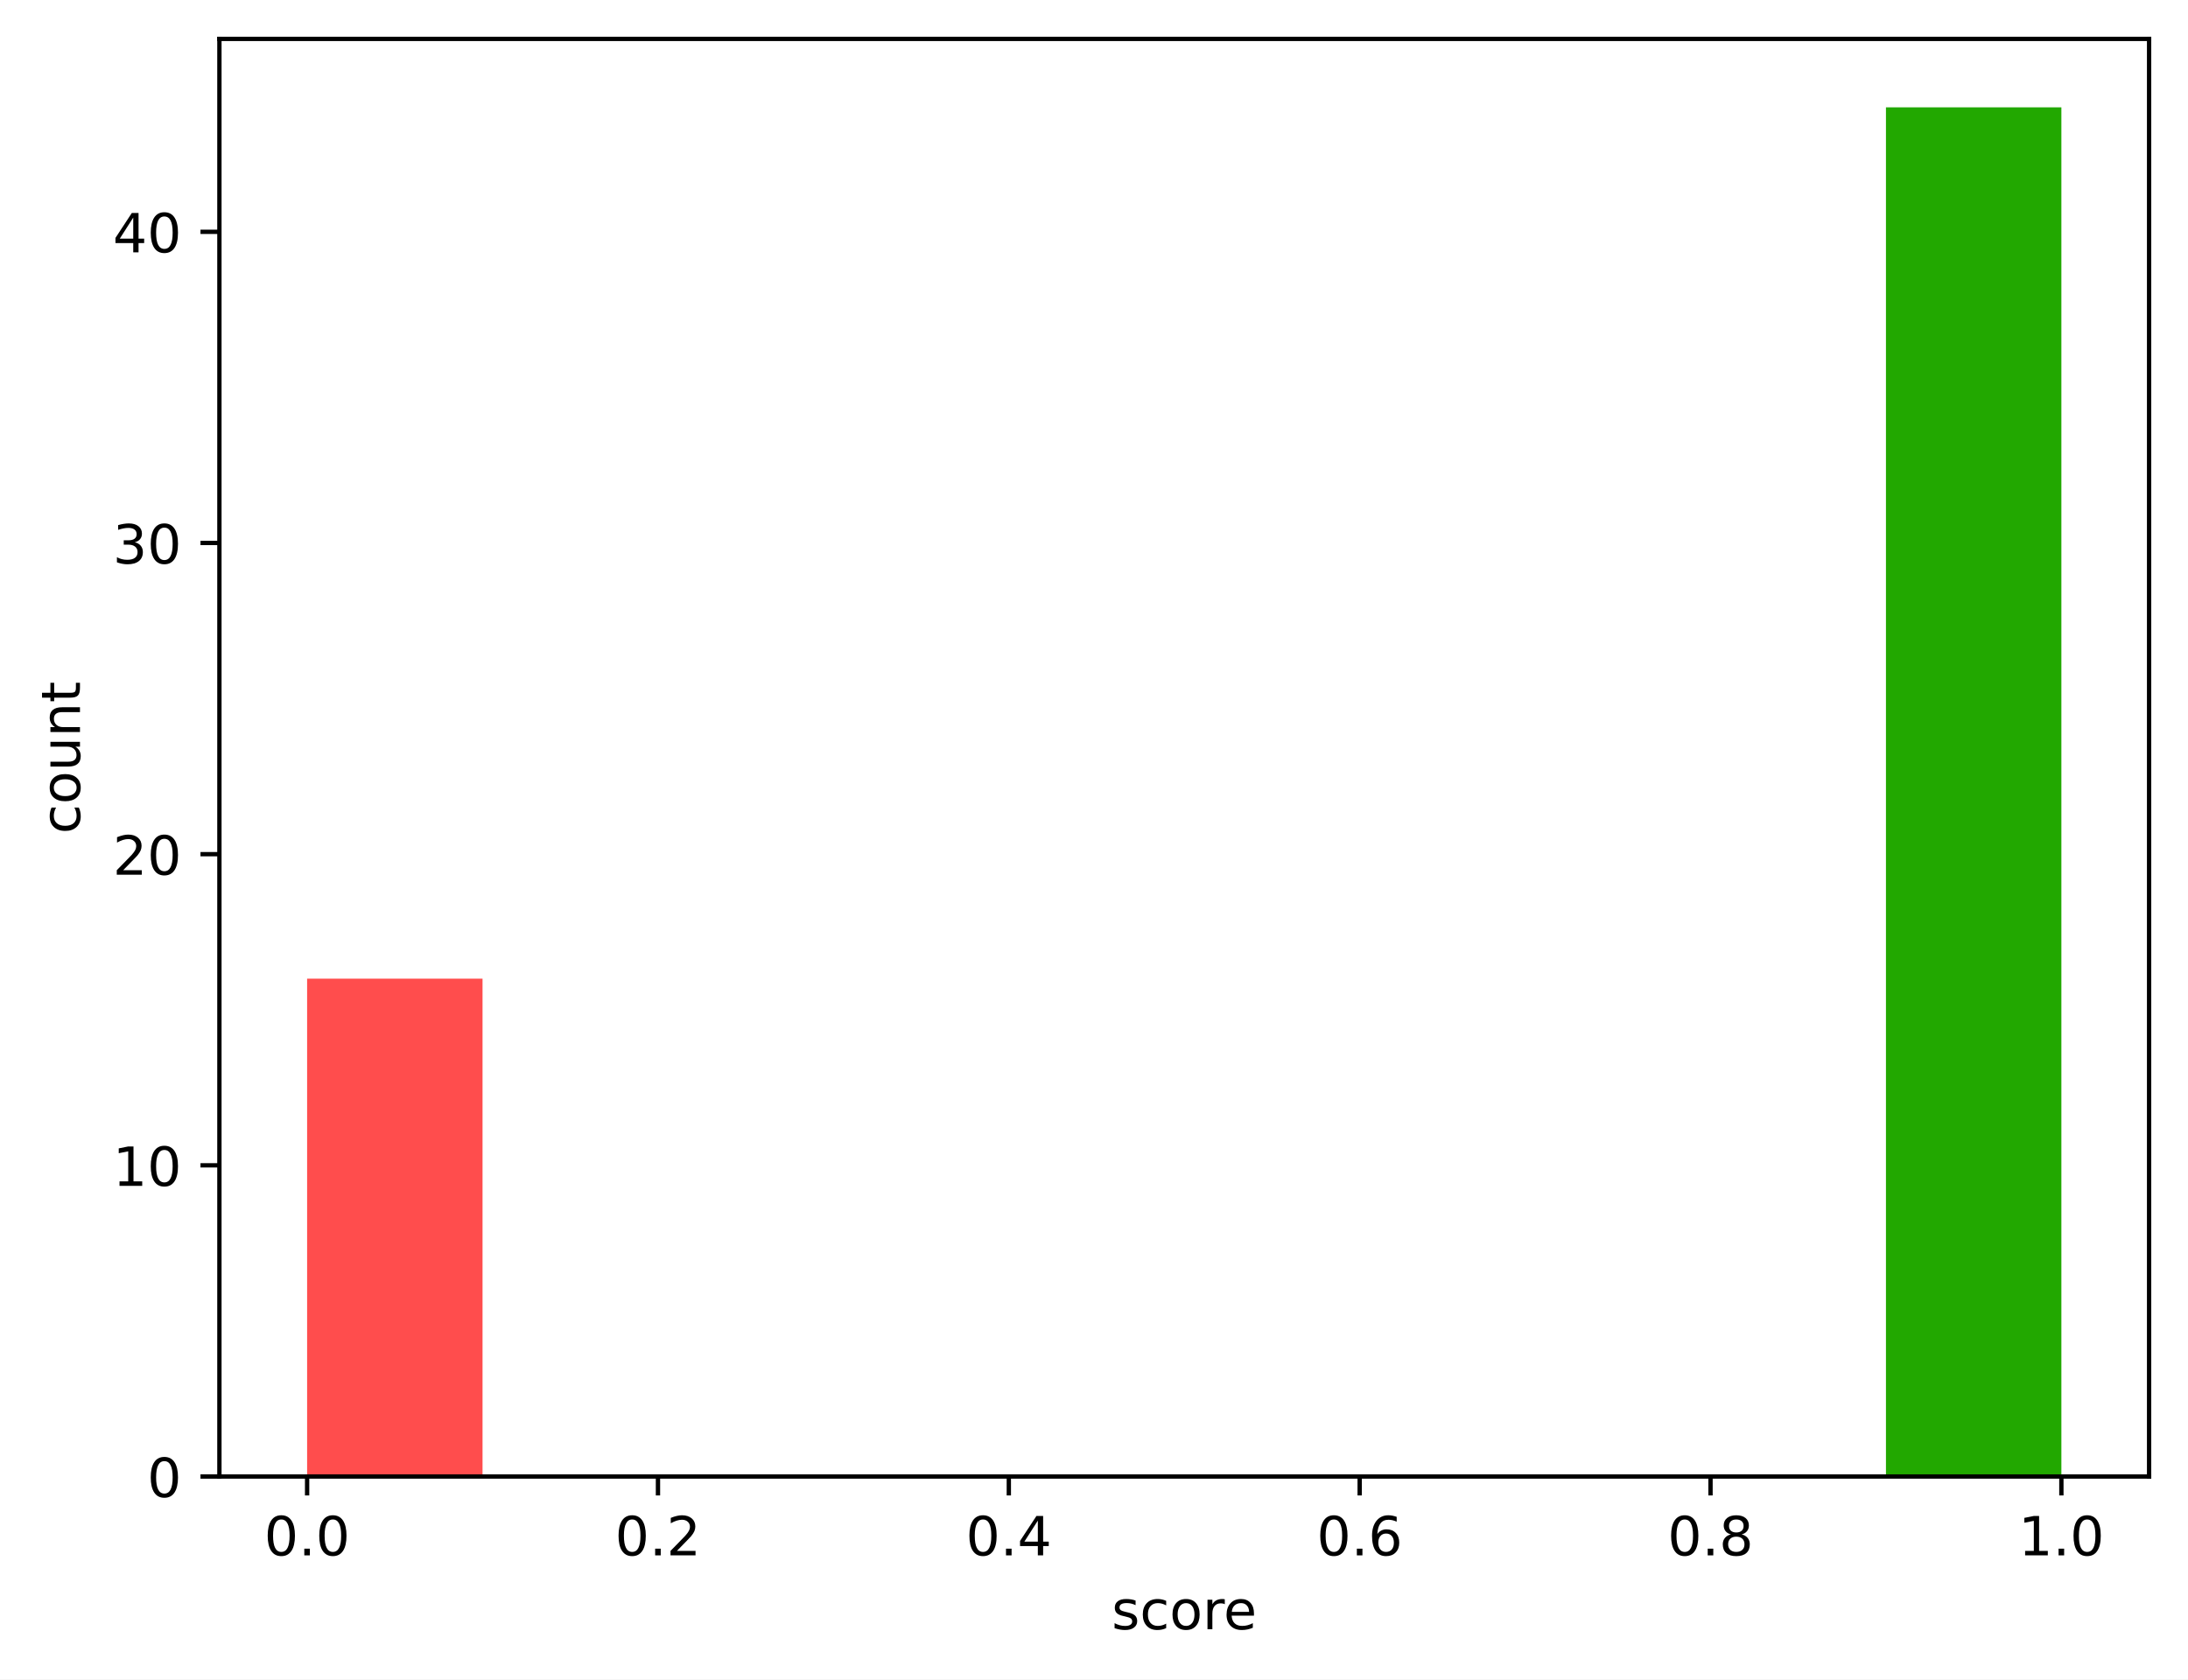
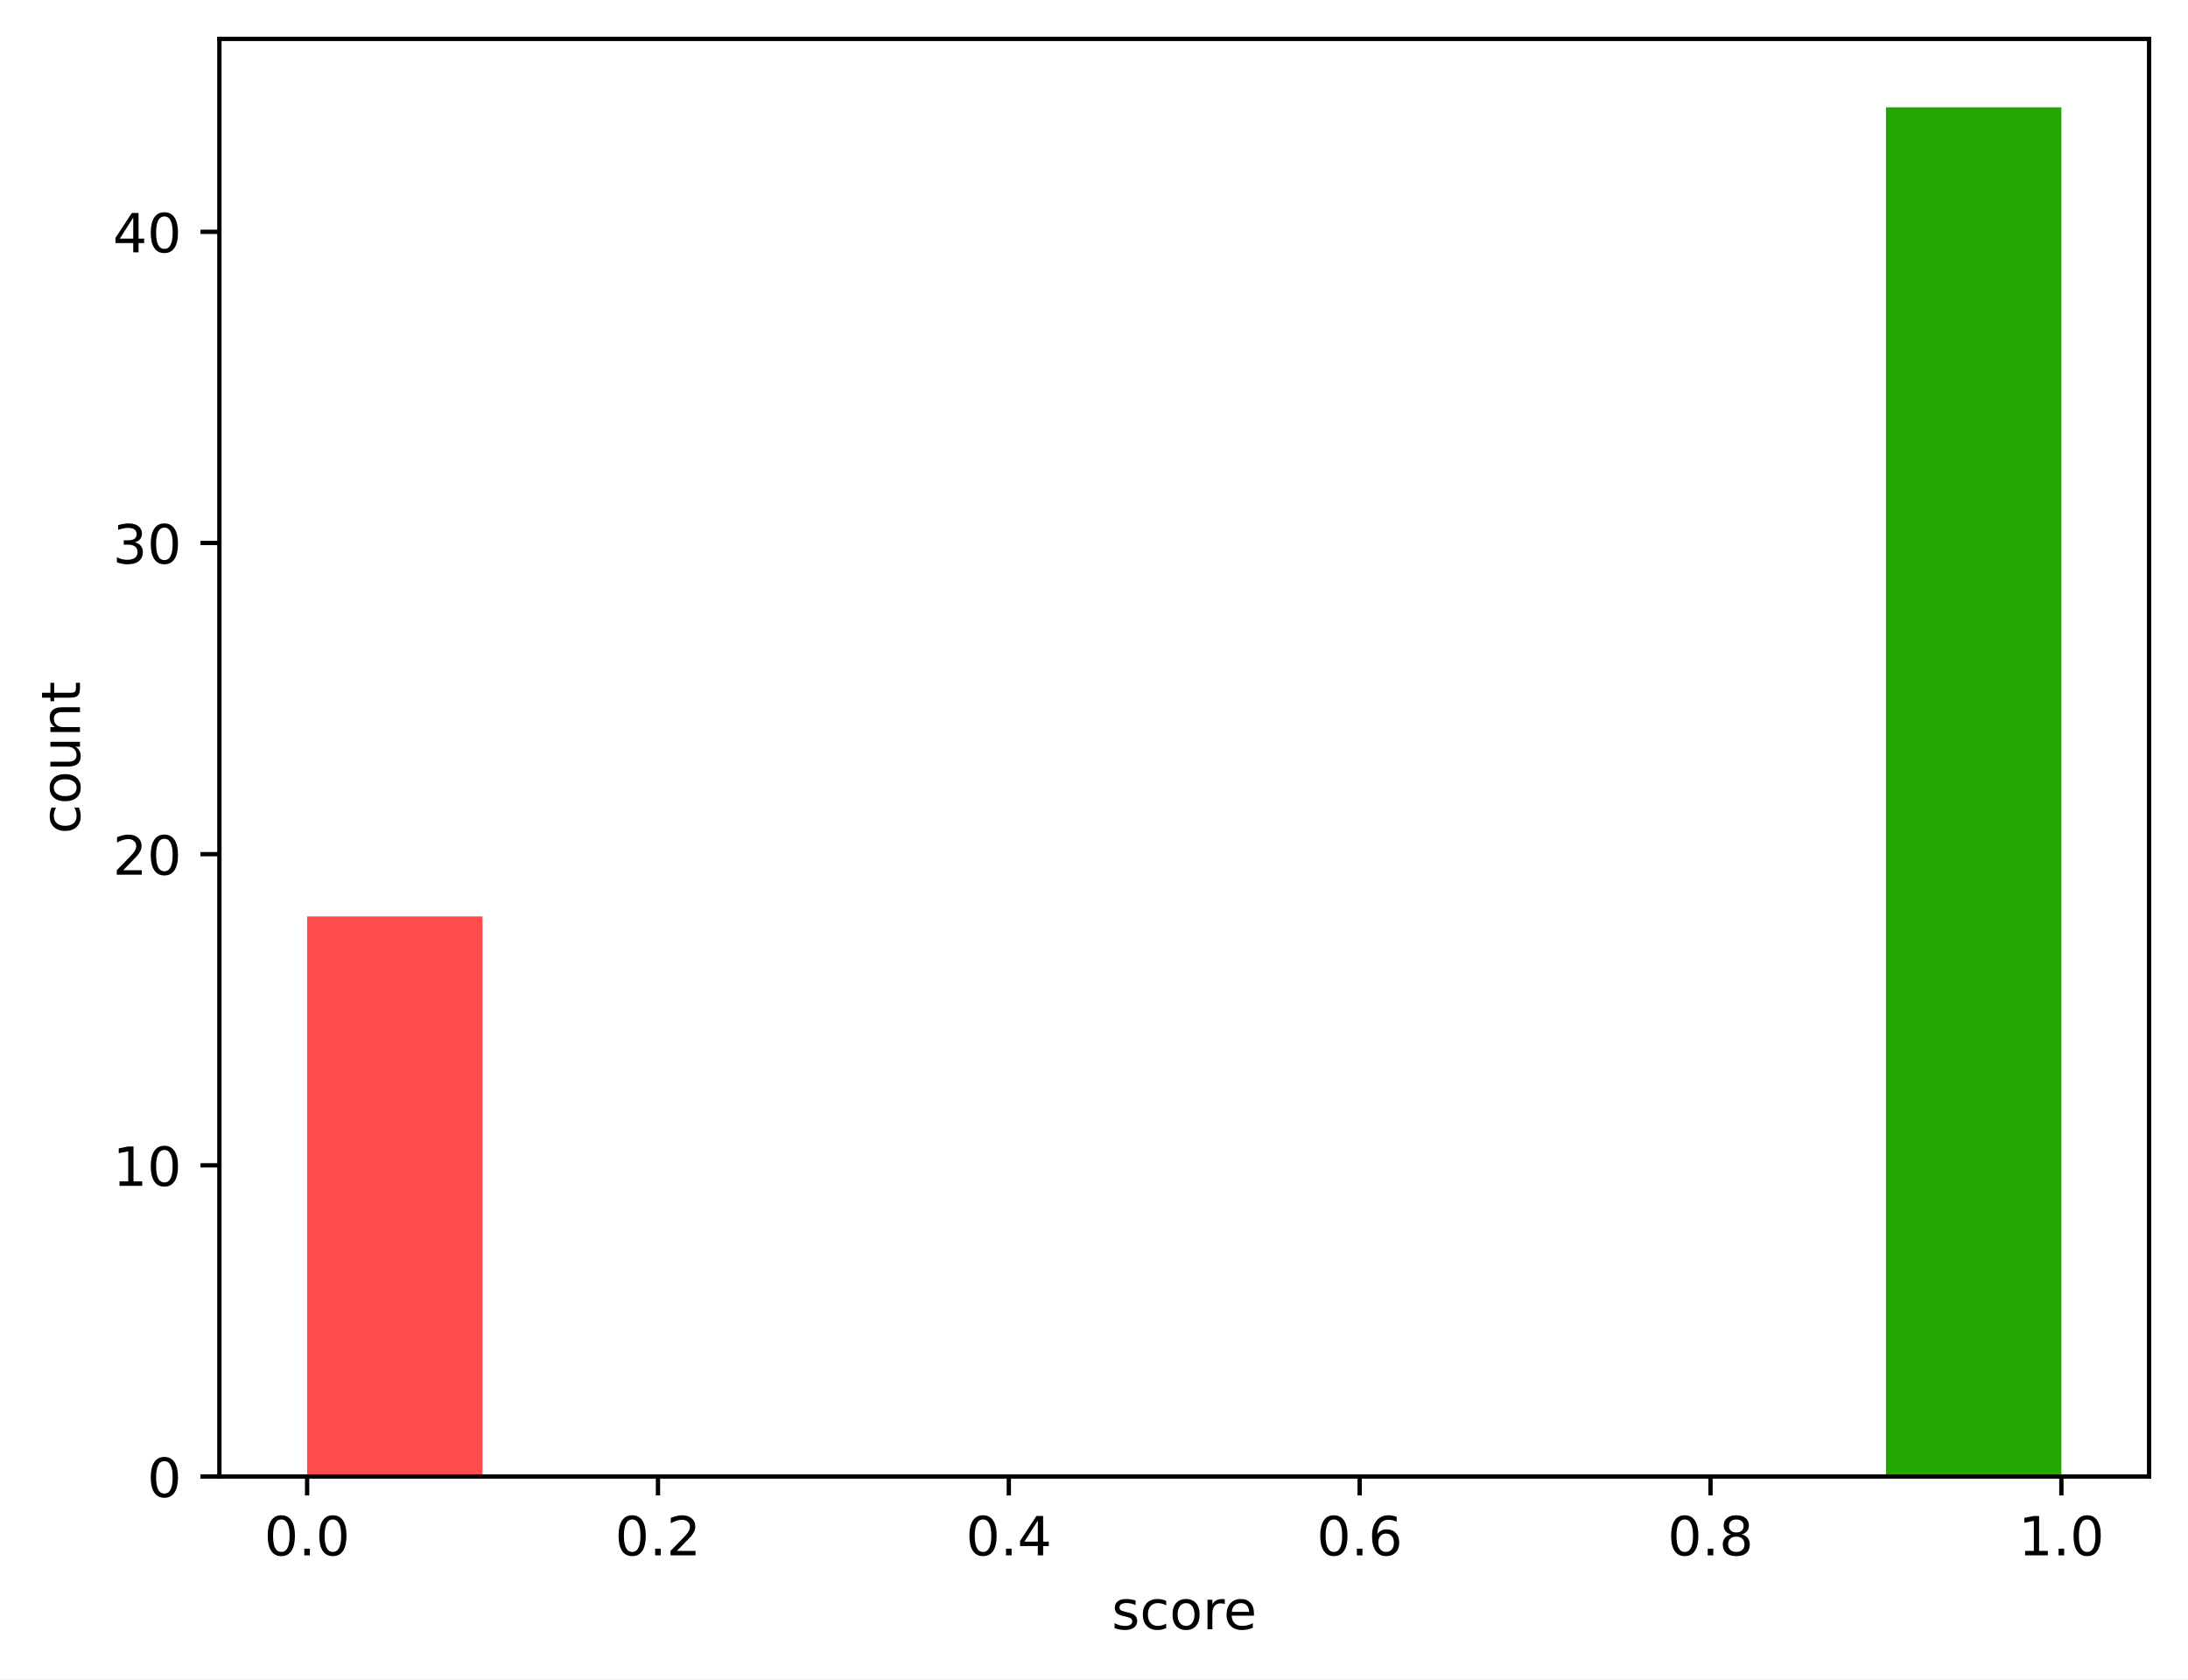
<svg xmlns="http://www.w3.org/2000/svg" xmlns:xlink="http://www.w3.org/1999/xlink" width="404.923pt" height="310.868pt" viewBox="0 0 404.923 310.868" version="1.1">
  <defs>
    <style type="text/css">*{stroke-linejoin: round; stroke-linecap: butt}</style>
  </defs>
  <g id="figure_1">
    <g id="patch_1">
      <path d="M 0 310.868  L 404.923 310.868  L 404.923 0  L 0 0  z " style="fill: #ffffff" />
    </g>
    <g id="axes_1">
      <g id="patch_2">
        <path d="M 40.603 273.312  L 397.723 273.312  L 397.723 7.2  L 40.603 7.2  z " style="fill: #ffffff" />
      </g>
      <g id="patch_3">
-         <path d="M 56.836 273.312  L 89.301 273.312  L 89.301 181.152  L 56.836 181.152  z " clip-path="url(#p9599d039df)" style="fill: #ff4d4d" />
+         <path d="M 56.836 273.312  L 89.301 273.312  L 89.301 169.632  L 56.836 169.632  z " clip-path="url(#p5a953f5ab0)" style="fill: #ff4d4d" />
      </g>
      <g id="patch_4">
-         <path d="M 89.301 273.312  L 121.767 273.312  L 121.767 273.312  L 89.301 273.312  z " clip-path="url(#p9599d039df)" style="fill: #ff6038" />
+         <path d="M 89.301 273.312  L 121.767 273.312  L 121.767 273.312  L 89.301 273.312  z " clip-path="url(#p5a953f5ab0)" style="fill: #ff6038" />
      </g>
      <g id="patch_5">
-         <path d="M 121.767 273.312  L 154.232 273.312  L 154.232 273.312  L 121.767 273.312  z " clip-path="url(#p9599d039df)" style="fill: #ff7e29" />
+         <path d="M 121.767 273.312  L 154.232 273.312  L 154.232 273.312  L 121.767 273.312  z " clip-path="url(#p5a953f5ab0)" style="fill: #ff7e29" />
      </g>
      <g id="patch_6">
-         <path d="M 154.232 273.312  L 186.698 273.312  L 186.698 273.312  L 154.232 273.312  z " clip-path="url(#p9599d039df)" style="fill: #ffa114" />
+         <path d="M 154.232 273.312  L 186.698 273.312  L 186.698 273.312  L 154.232 273.312  z " clip-path="url(#p5a953f5ab0)" style="fill: #ffa114" />
      </g>
      <g id="patch_7">
-         <path d="M 186.698 273.312  L 219.163 273.312  L 219.163 273.312  L 186.698 273.312  z " clip-path="url(#p9599d039df)" style="fill: #ffcd05" />
+         <path d="M 186.698 273.312  L 219.163 273.312  L 219.163 273.312  L 186.698 273.312  z " clip-path="url(#p5a953f5ab0)" style="fill: #ffcd05" />
      </g>
      <g id="patch_8">
-         <path d="M 219.163 273.312  L 251.629 273.312  L 251.629 273.312  L 219.163 273.312  z " clip-path="url(#p9599d039df)" style="fill: #f0f000" />
+         <path d="M 219.163 273.312  L 251.629 273.312  L 251.629 273.312  L 219.163 273.312  z " clip-path="url(#p5a953f5ab0)" style="fill: #f0f000" />
      </g>
      <g id="patch_9">
-         <path d="M 251.629 273.312  L 284.094 273.312  L 284.094 273.312  L 251.629 273.312  z " clip-path="url(#p9599d039df)" style="fill: #b4e000" />
+         <path d="M 251.629 273.312  L 284.094 273.312  L 284.094 273.312  L 251.629 273.312  z " clip-path="url(#p5a953f5ab0)" style="fill: #b4e000" />
      </g>
      <g id="patch_10">
-         <path d="M 284.094 273.312  L 316.559 273.312  L 316.559 273.312  L 284.094 273.312  z " clip-path="url(#p9599d039df)" style="fill: #7acc00" />
+         <path d="M 284.094 273.312  L 316.559 273.312  L 316.559 273.312  L 284.094 273.312  z " clip-path="url(#p5a953f5ab0)" style="fill: #7acc00" />
      </g>
      <g id="patch_11">
-         <path d="M 316.559 273.312  L 349.025 273.312  L 349.025 273.312  L 316.559 273.312  z " clip-path="url(#p9599d039df)" style="fill: #4bbd00" />
+         <path d="M 316.559 273.312  L 349.025 273.312  L 349.025 273.312  L 316.559 273.312  z " clip-path="url(#p5a953f5ab0)" style="fill: #4bbd00" />
      </g>
      <g id="patch_12">
-         <path d="M 349.025 273.312  L 381.49 273.312  L 381.49 19.872  L 349.025 19.872  z " clip-path="url(#p9599d039df)" style="fill: #22a800" />
+         <path d="M 349.025 273.312  L 381.49 273.312  L 381.49 19.872  L 349.025 19.872  z " clip-path="url(#p5a953f5ab0)" style="fill: #22a800" />
      </g>
      <g id="matplotlib.axis_1">
        <g id="xtick_1">
          <g id="line2d_1">
            <defs>
-               <path id="mba19dc5d28" d="M 0 0  L 0 3.5  " style="stroke: #000000; stroke-width: 0.8" />
-             </defs>
-             <g>
-               <use xlink:href="#mba19dc5d28" x="56.836" y="273.312" style="stroke: #000000; stroke-width: 0.8" />
+               <path id="m75f230c500" d="M 0 0  L 0 3.5  " style="stroke: #000000; stroke-width: 0.8" />
+             </defs>
+             <g>
+               <use xlink:href="#m75f230c500" x="56.836" y="273.312" style="stroke: #000000; stroke-width: 0.8" />
            </g>
          </g>
          <g id="text_1">
            <g transform="translate(48.88429 287.9104) scale(0.1 -0.1)">
              <defs>
                <path id="DejaVuSans-30" d="M 2034 4250  Q 1547 4250 1301 3770  Q 1056 3291 1056 2328  Q 1056 1369 1301 889  Q 1547 409 2034 409  Q 2525 409 2770 889  Q 3016 1369 3016 2328  Q 3016 3291 2770 3770  Q 2525 4250 2034 4250  z M 2034 4750  Q 2819 4750 3233 4129  Q 3647 3509 3647 2328  Q 3647 1150 3233 529  Q 2819 -91 2034 -91  Q 1250 -91 836 529  Q 422 1150 422 2328  Q 422 3509 836 4129  Q 1250 4750 2034 4750  z " transform="scale(0.015625)" />
                <path id="DejaVuSans-2e" d="M 684 794  L 1344 794  L 1344 0  L 684 0  L 684 794  z " transform="scale(0.015625)" />
              </defs>
              <use xlink:href="#DejaVuSans-30" />
              <use xlink:href="#DejaVuSans-2e" transform="translate(63.62305 0)" />
              <use xlink:href="#DejaVuSans-30" transform="translate(95.41016 0)" />
            </g>
          </g>
        </g>
        <g id="xtick_2">
          <g id="line2d_2">
            <g>
-               <use xlink:href="#mba19dc5d28" x="121.767" y="273.312" style="stroke: #000000; stroke-width: 0.8" />
+               <use xlink:href="#m75f230c500" x="121.767" y="273.312" style="stroke: #000000; stroke-width: 0.8" />
            </g>
          </g>
          <g id="text_2">
            <g transform="translate(113.8152 287.9104) scale(0.1 -0.1)">
              <defs>
                <path id="DejaVuSans-32" d="M 1228 531  L 3431 531  L 3431 0  L 469 0  L 469 531  Q 828 903 1448 1529  Q 2069 2156 2228 2338  Q 2531 2678 2651 2914  Q 2772 3150 2772 3378  Q 2772 3750 2511 3984  Q 2250 4219 1831 4219  Q 1534 4219 1204 4116  Q 875 4013 500 3803  L 500 4441  Q 881 4594 1212 4672  Q 1544 4750 1819 4750  Q 2544 4750 2975 4387  Q 3406 4025 3406 3419  Q 3406 3131 3298 2873  Q 3191 2616 2906 2266  Q 2828 2175 2409 1742  Q 1991 1309 1228 531  z " transform="scale(0.015625)" />
              </defs>
              <use xlink:href="#DejaVuSans-30" />
              <use xlink:href="#DejaVuSans-2e" transform="translate(63.62305 0)" />
              <use xlink:href="#DejaVuSans-32" transform="translate(95.41016 0)" />
            </g>
          </g>
        </g>
        <g id="xtick_3">
          <g id="line2d_3">
            <g>
-               <use xlink:href="#mba19dc5d28" x="186.698" y="273.312" style="stroke: #000000; stroke-width: 0.8" />
+               <use xlink:href="#m75f230c500" x="186.698" y="273.312" style="stroke: #000000; stroke-width: 0.8" />
            </g>
          </g>
          <g id="text_3">
            <g transform="translate(178.7461 287.9104) scale(0.1 -0.1)">
              <defs>
                <path id="DejaVuSans-34" d="M 2419 4116  L 825 1625  L 2419 1625  L 2419 4116  z M 2253 4666  L 3047 4666  L 3047 1625  L 3713 1625  L 3713 1100  L 3047 1100  L 3047 0  L 2419 0  L 2419 1100  L 313 1100  L 313 1709  L 2253 4666  z " transform="scale(0.015625)" />
              </defs>
              <use xlink:href="#DejaVuSans-30" />
              <use xlink:href="#DejaVuSans-2e" transform="translate(63.62305 0)" />
              <use xlink:href="#DejaVuSans-34" transform="translate(95.41016 0)" />
            </g>
          </g>
        </g>
        <g id="xtick_4">
          <g id="line2d_4">
            <g>
-               <use xlink:href="#mba19dc5d28" x="251.629" y="273.312" style="stroke: #000000; stroke-width: 0.8" />
+               <use xlink:href="#m75f230c500" x="251.629" y="273.312" style="stroke: #000000; stroke-width: 0.8" />
            </g>
          </g>
          <g id="text_4">
            <g transform="translate(243.677 287.9104) scale(0.1 -0.1)">
              <defs>
                <path id="DejaVuSans-36" d="M 2113 2584  Q 1688 2584 1439 2293  Q 1191 2003 1191 1497  Q 1191 994 1439 701  Q 1688 409 2113 409  Q 2538 409 2786 701  Q 3034 994 3034 1497  Q 3034 2003 2786 2293  Q 2538 2584 2113 2584  z M 3366 4563  L 3366 3988  Q 3128 4100 2886 4159  Q 2644 4219 2406 4219  Q 1781 4219 1451 3797  Q 1122 3375 1075 2522  Q 1259 2794 1537 2939  Q 1816 3084 2150 3084  Q 2853 3084 3261 2657  Q 3669 2231 3669 1497  Q 3669 778 3244 343  Q 2819 -91 2113 -91  Q 1303 -91 875 529  Q 447 1150 447 2328  Q 447 3434 972 4092  Q 1497 4750 2381 4750  Q 2619 4750 2861 4703  Q 3103 4656 3366 4563  z " transform="scale(0.015625)" />
              </defs>
              <use xlink:href="#DejaVuSans-30" />
              <use xlink:href="#DejaVuSans-2e" transform="translate(63.62305 0)" />
              <use xlink:href="#DejaVuSans-36" transform="translate(95.41016 0)" />
            </g>
          </g>
        </g>
        <g id="xtick_5">
          <g id="line2d_5">
            <g>
-               <use xlink:href="#mba19dc5d28" x="316.559" y="273.312" style="stroke: #000000; stroke-width: 0.8" />
+               <use xlink:href="#m75f230c500" x="316.559" y="273.312" style="stroke: #000000; stroke-width: 0.8" />
            </g>
          </g>
          <g id="text_5">
            <g transform="translate(308.6079 287.9104) scale(0.1 -0.1)">
              <defs>
                <path id="DejaVuSans-38" d="M 2034 2216  Q 1584 2216 1326 1975  Q 1069 1734 1069 1313  Q 1069 891 1326 650  Q 1584 409 2034 409  Q 2484 409 2743 651  Q 3003 894 3003 1313  Q 3003 1734 2745 1975  Q 2488 2216 2034 2216  z M 1403 2484  Q 997 2584 770 2862  Q 544 3141 544 3541  Q 544 4100 942 4425  Q 1341 4750 2034 4750  Q 2731 4750 3128 4425  Q 3525 4100 3525 3541  Q 3525 3141 3298 2862  Q 3072 2584 2669 2484  Q 3125 2378 3379 2068  Q 3634 1759 3634 1313  Q 3634 634 3220 271  Q 2806 -91 2034 -91  Q 1263 -91 848 271  Q 434 634 434 1313  Q 434 1759 690 2068  Q 947 2378 1403 2484  z M 1172 3481  Q 1172 3119 1398 2916  Q 1625 2713 2034 2713  Q 2441 2713 2670 2916  Q 2900 3119 2900 3481  Q 2900 3844 2670 4047  Q 2441 4250 2034 4250  Q 1625 4250 1398 4047  Q 1172 3844 1172 3481  z " transform="scale(0.015625)" />
              </defs>
              <use xlink:href="#DejaVuSans-30" />
              <use xlink:href="#DejaVuSans-2e" transform="translate(63.62305 0)" />
              <use xlink:href="#DejaVuSans-38" transform="translate(95.41016 0)" />
            </g>
          </g>
        </g>
        <g id="xtick_6">
          <g id="line2d_6">
            <g>
-               <use xlink:href="#mba19dc5d28" x="381.49" y="273.312" style="stroke: #000000; stroke-width: 0.8" />
+               <use xlink:href="#m75f230c500" x="381.49" y="273.312" style="stroke: #000000; stroke-width: 0.8" />
            </g>
          </g>
          <g id="text_6">
            <g transform="translate(373.5388 287.9104) scale(0.1 -0.1)">
              <defs>
                <path id="DejaVuSans-31" d="M 794 531  L 1825 531  L 1825 4091  L 703 3866  L 703 4441  L 1819 4666  L 2450 4666  L 2450 531  L 3481 531  L 3481 0  L 794 0  L 794 531  z " transform="scale(0.015625)" />
              </defs>
              <use xlink:href="#DejaVuSans-31" />
              <use xlink:href="#DejaVuSans-2e" transform="translate(63.62305 0)" />
              <use xlink:href="#DejaVuSans-30" transform="translate(95.41016 0)" />
            </g>
          </g>
        </g>
        <g id="text_7">
          <g transform="translate(205.7303 301.5886) scale(0.1 -0.1)">
            <defs>
              <path id="DejaVuSans-73" d="M 2834 3397  L 2834 2853  Q 2591 2978 2328 3040  Q 2066 3103 1784 3103  Q 1356 3103 1142 2972  Q 928 2841 928 2578  Q 928 2378 1081 2264  Q 1234 2150 1697 2047  L 1894 2003  Q 2506 1872 2764 1633  Q 3022 1394 3022 966  Q 3022 478 2636 193  Q 2250 -91 1575 -91  Q 1294 -91 989 -36  Q 684 19 347 128  L 347 722  Q 666 556 975 473  Q 1284 391 1588 391  Q 1994 391 2212 530  Q 2431 669 2431 922  Q 2431 1156 2273 1281  Q 2116 1406 1581 1522  L 1381 1569  Q 847 1681 609 1914  Q 372 2147 372 2553  Q 372 3047 722 3315  Q 1072 3584 1716 3584  Q 2034 3584 2315 3537  Q 2597 3491 2834 3397  z " transform="scale(0.015625)" />
              <path id="DejaVuSans-63" d="M 3122 3366  L 3122 2828  Q 2878 2963 2633 3030  Q 2388 3097 2138 3097  Q 1578 3097 1268 2742  Q 959 2388 959 1747  Q 959 1106 1268 751  Q 1578 397 2138 397  Q 2388 397 2633 464  Q 2878 531 3122 666  L 3122 134  Q 2881 22 2623 -34  Q 2366 -91 2075 -91  Q 1284 -91 818 406  Q 353 903 353 1747  Q 353 2603 823 3093  Q 1294 3584 2113 3584  Q 2378 3584 2631 3529  Q 2884 3475 3122 3366  z " transform="scale(0.015625)" />
              <path id="DejaVuSans-6f" d="M 1959 3097  Q 1497 3097 1228 2736  Q 959 2375 959 1747  Q 959 1119 1226 758  Q 1494 397 1959 397  Q 2419 397 2687 759  Q 2956 1122 2956 1747  Q 2956 2369 2687 2733  Q 2419 3097 1959 3097  z M 1959 3584  Q 2709 3584 3137 3096  Q 3566 2609 3566 1747  Q 3566 888 3137 398  Q 2709 -91 1959 -91  Q 1206 -91 779 398  Q 353 888 353 1747  Q 353 2609 779 3096  Q 1206 3584 1959 3584  z " transform="scale(0.015625)" />
              <path id="DejaVuSans-72" d="M 2631 2963  Q 2534 3019 2420 3045  Q 2306 3072 2169 3072  Q 1681 3072 1420 2755  Q 1159 2438 1159 1844  L 1159 0  L 581 0  L 581 3500  L 1159 3500  L 1159 2956  Q 1341 3275 1631 3429  Q 1922 3584 2338 3584  Q 2397 3584 2469 3576  Q 2541 3569 2628 3553  L 2631 2963  z " transform="scale(0.015625)" />
              <path id="DejaVuSans-65" d="M 3597 1894  L 3597 1613  L 953 1613  Q 991 1019 1311 708  Q 1631 397 2203 397  Q 2534 397 2845 478  Q 3156 559 3463 722  L 3463 178  Q 3153 47 2828 -22  Q 2503 -91 2169 -91  Q 1331 -91 842 396  Q 353 884 353 1716  Q 353 2575 817 3079  Q 1281 3584 2069 3584  Q 2775 3584 3186 3129  Q 3597 2675 3597 1894  z M 3022 2063  Q 3016 2534 2758 2815  Q 2500 3097 2075 3097  Q 1594 3097 1305 2825  Q 1016 2553 972 2059  L 3022 2063  z " transform="scale(0.015625)" />
            </defs>
            <use xlink:href="#DejaVuSans-73" />
            <use xlink:href="#DejaVuSans-63" transform="translate(52.09961 0)" />
            <use xlink:href="#DejaVuSans-6f" transform="translate(107.0801 0)" />
            <use xlink:href="#DejaVuSans-72" transform="translate(168.2617 0)" />
            <use xlink:href="#DejaVuSans-65" transform="translate(207.125 0)" />
          </g>
        </g>
      </g>
      <g id="matplotlib.axis_2">
        <g id="ytick_1">
          <g id="line2d_7">
            <defs>
-               <path id="m41f5521fa9" d="M 0 0  L -3.5 0  " style="stroke: #000000; stroke-width: 0.8" />
-             </defs>
-             <g>
-               <use xlink:href="#m41f5521fa9" x="40.603" y="273.312" style="stroke: #000000; stroke-width: 0.8" />
+               <path id="m17da0b5216" d="M 0 0  L -3.5 0  " style="stroke: #000000; stroke-width: 0.8" />
+             </defs>
+             <g>
+               <use xlink:href="#m17da0b5216" x="40.603" y="273.312" style="stroke: #000000; stroke-width: 0.8" />
            </g>
          </g>
          <g id="text_8">
            <g transform="translate(27.24063 277.1112) scale(0.1 -0.1)">
              <use xlink:href="#DejaVuSans-30" />
            </g>
          </g>
        </g>
        <g id="ytick_2">
          <g id="line2d_8">
            <g>
-               <use xlink:href="#m41f5521fa9" x="40.603" y="215.712" style="stroke: #000000; stroke-width: 0.8" />
+               <use xlink:href="#m17da0b5216" x="40.603" y="215.712" style="stroke: #000000; stroke-width: 0.8" />
            </g>
          </g>
          <g id="text_9">
            <g transform="translate(20.87813 219.5112) scale(0.1 -0.1)">
              <use xlink:href="#DejaVuSans-31" />
              <use xlink:href="#DejaVuSans-30" transform="translate(63.62305 0)" />
            </g>
          </g>
        </g>
        <g id="ytick_3">
          <g id="line2d_9">
            <g>
-               <use xlink:href="#m41f5521fa9" x="40.603" y="158.112" style="stroke: #000000; stroke-width: 0.8" />
+               <use xlink:href="#m17da0b5216" x="40.603" y="158.112" style="stroke: #000000; stroke-width: 0.8" />
            </g>
          </g>
          <g id="text_10">
            <g transform="translate(20.87813 161.9112) scale(0.1 -0.1)">
              <use xlink:href="#DejaVuSans-32" />
              <use xlink:href="#DejaVuSans-30" transform="translate(63.62305 0)" />
            </g>
          </g>
        </g>
        <g id="ytick_4">
          <g id="line2d_10">
            <g>
-               <use xlink:href="#m41f5521fa9" x="40.603" y="100.512" style="stroke: #000000; stroke-width: 0.8" />
+               <use xlink:href="#m17da0b5216" x="40.603" y="100.512" style="stroke: #000000; stroke-width: 0.8" />
            </g>
          </g>
          <g id="text_11">
            <g transform="translate(20.87813 104.3112) scale(0.1 -0.1)">
              <defs>
                <path id="DejaVuSans-33" d="M 2597 2516  Q 3050 2419 3304 2112  Q 3559 1806 3559 1356  Q 3559 666 3084 287  Q 2609 -91 1734 -91  Q 1441 -91 1130 -33  Q 819 25 488 141  L 488 750  Q 750 597 1062 519  Q 1375 441 1716 441  Q 2309 441 2620 675  Q 2931 909 2931 1356  Q 2931 1769 2642 2001  Q 2353 2234 1838 2234  L 1294 2234  L 1294 2753  L 1863 2753  Q 2328 2753 2575 2939  Q 2822 3125 2822 3475  Q 2822 3834 2567 4026  Q 2313 4219 1838 4219  Q 1578 4219 1281 4162  Q 984 4106 628 3988  L 628 4550  Q 988 4650 1302 4700  Q 1616 4750 1894 4750  Q 2613 4750 3031 4423  Q 3450 4097 3450 3541  Q 3450 3153 3228 2886  Q 3006 2619 2597 2516  z " transform="scale(0.015625)" />
              </defs>
              <use xlink:href="#DejaVuSans-33" />
              <use xlink:href="#DejaVuSans-30" transform="translate(63.62305 0)" />
            </g>
          </g>
        </g>
        <g id="ytick_5">
          <g id="line2d_11">
            <g>
-               <use xlink:href="#m41f5521fa9" x="40.603" y="42.912" style="stroke: #000000; stroke-width: 0.8" />
+               <use xlink:href="#m17da0b5216" x="40.603" y="42.912" style="stroke: #000000; stroke-width: 0.8" />
            </g>
          </g>
          <g id="text_12">
            <g transform="translate(20.87813 46.71122) scale(0.1 -0.1)">
              <use xlink:href="#DejaVuSans-34" />
              <use xlink:href="#DejaVuSans-30" transform="translate(63.62305 0)" />
            </g>
          </g>
        </g>
        <g id="text_13">
          <g transform="translate(14.79844 154.3622) rotate(-90) scale(0.1 -0.1)">
            <defs>
              <path id="DejaVuSans-75" d="M 544 1381  L 544 3500  L 1119 3500  L 1119 1403  Q 1119 906 1312 657  Q 1506 409 1894 409  Q 2359 409 2629 706  Q 2900 1003 2900 1516  L 2900 3500  L 3475 3500  L 3475 0  L 2900 0  L 2900 538  Q 2691 219 2414 64  Q 2138 -91 1772 -91  Q 1169 -91 856 284  Q 544 659 544 1381  z M 1991 3584  L 1991 3584  z " transform="scale(0.015625)" />
              <path id="DejaVuSans-6e" d="M 3513 2113  L 3513 0  L 2938 0  L 2938 2094  Q 2938 2591 2744 2837  Q 2550 3084 2163 3084  Q 1697 3084 1428 2787  Q 1159 2491 1159 1978  L 1159 0  L 581 0  L 581 3500  L 1159 3500  L 1159 2956  Q 1366 3272 1645 3428  Q 1925 3584 2291 3584  Q 2894 3584 3203 3211  Q 3513 2838 3513 2113  z " transform="scale(0.015625)" />
              <path id="DejaVuSans-74" d="M 1172 4494  L 1172 3500  L 2356 3500  L 2356 3053  L 1172 3053  L 1172 1153  Q 1172 725 1289 603  Q 1406 481 1766 481  L 2356 481  L 2356 0  L 1766 0  Q 1100 0 847 248  Q 594 497 594 1153  L 594 3053  L 172 3053  L 172 3500  L 594 3500  L 594 4494  L 1172 4494  z " transform="scale(0.015625)" />
            </defs>
            <use xlink:href="#DejaVuSans-63" />
            <use xlink:href="#DejaVuSans-6f" transform="translate(54.98047 0)" />
            <use xlink:href="#DejaVuSans-75" transform="translate(116.1621 0)" />
            <use xlink:href="#DejaVuSans-6e" transform="translate(179.541 0)" />
            <use xlink:href="#DejaVuSans-74" transform="translate(242.9199 0)" />
          </g>
        </g>
      </g>
      <g id="patch_13">
        <path d="M 40.603 273.312  L 40.603 7.2  " style="fill: none; stroke: #000000; stroke-width: 0.8; stroke-linejoin: miter; stroke-linecap: square" />
      </g>
      <g id="patch_14">
        <path d="M 397.723 273.312  L 397.723 7.2  " style="fill: none; stroke: #000000; stroke-width: 0.8; stroke-linejoin: miter; stroke-linecap: square" />
      </g>
      <g id="patch_15">
        <path d="M 40.603 273.312  L 397.723 273.312  " style="fill: none; stroke: #000000; stroke-width: 0.8; stroke-linejoin: miter; stroke-linecap: square" />
      </g>
      <g id="patch_16">
        <path d="M 40.603 7.2  L 397.723 7.2  " style="fill: none; stroke: #000000; stroke-width: 0.8; stroke-linejoin: miter; stroke-linecap: square" />
      </g>
    </g>
  </g>
  <defs>
-     <clipPath id="p9599d039df">
+     <clipPath id="p5a953f5ab0">
      <rect x="40.603" y="7.2" width="357.12" height="266.112" />
    </clipPath>
  </defs>
</svg>
